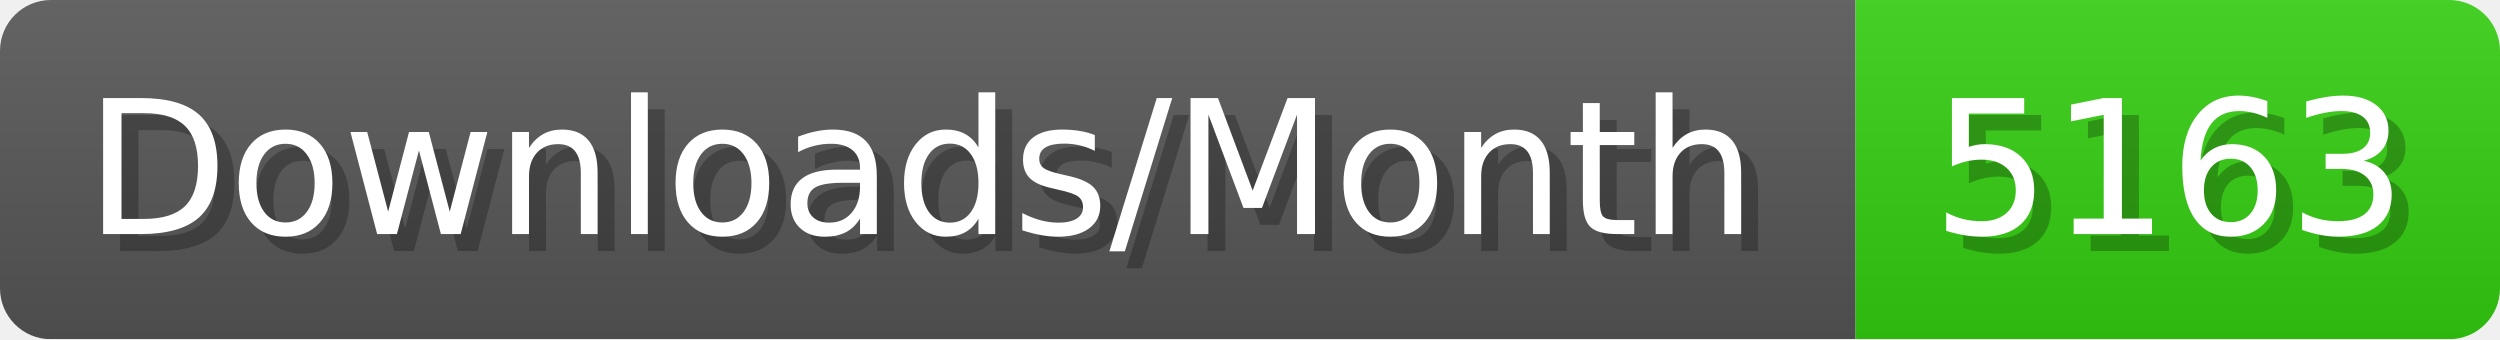
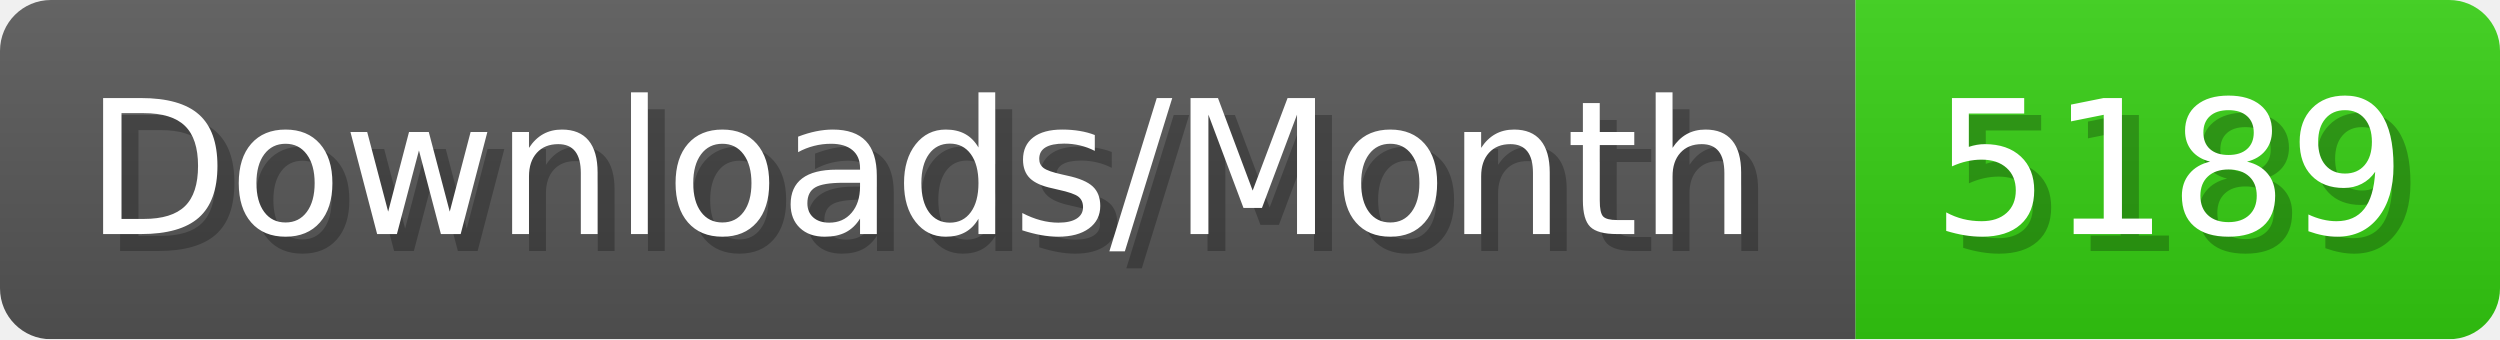
- <svg xmlns="http://www.w3.org/2000/svg" width="147.4" height="20" viewBox="0 0 1474 200" role="img" aria-label="Downloads/Month: 5163">
+ <svg xmlns="http://www.w3.org/2000/svg" width="147.4" height="20" viewBox="0 0 1474 200" role="img" aria-label="Downloads/Month: 5189">
  <linearGradient id="YlXUI" x2="0" y2="100%">
    <stop offset="0" stop-opacity=".1" stop-color="#EEE" />
    <stop offset="1" stop-opacity=".1" />
  </linearGradient>
  <mask id="JHhop">
    <rect width="1474" height="200" rx="30" fill="#FFF" />
  </mask>
  <g mask="url(#JHhop)">
    <rect width="1094" height="200" fill="#555" />
    <rect width="380" height="200" fill="#3C1" x="1094" />
    <rect width="1474" height="200" fill="url(#YlXUI)" />
  </g>
  <g aria-hidden="true" fill="#fff" text-anchor="start" font-family="Verdana,DejaVu Sans,sans-serif" font-size="110">
    <text x="60" y="148" textLength="994" fill="#000" opacity="0.25">Downloads/Month</text>
    <text x="50" y="138" textLength="994">Downloads/Month</text>
-     <text x="1149" y="148" textLength="280" fill="#000" opacity="0.25">5163</text>
-     <text x="1139" y="138" textLength="280">5163</text>
+     <text x="1149" y="148" textLength="280" fill="#000" opacity="0.25">5189</text>
+     <text x="1139" y="138" textLength="280">5189</text>
  </g>
</svg>
